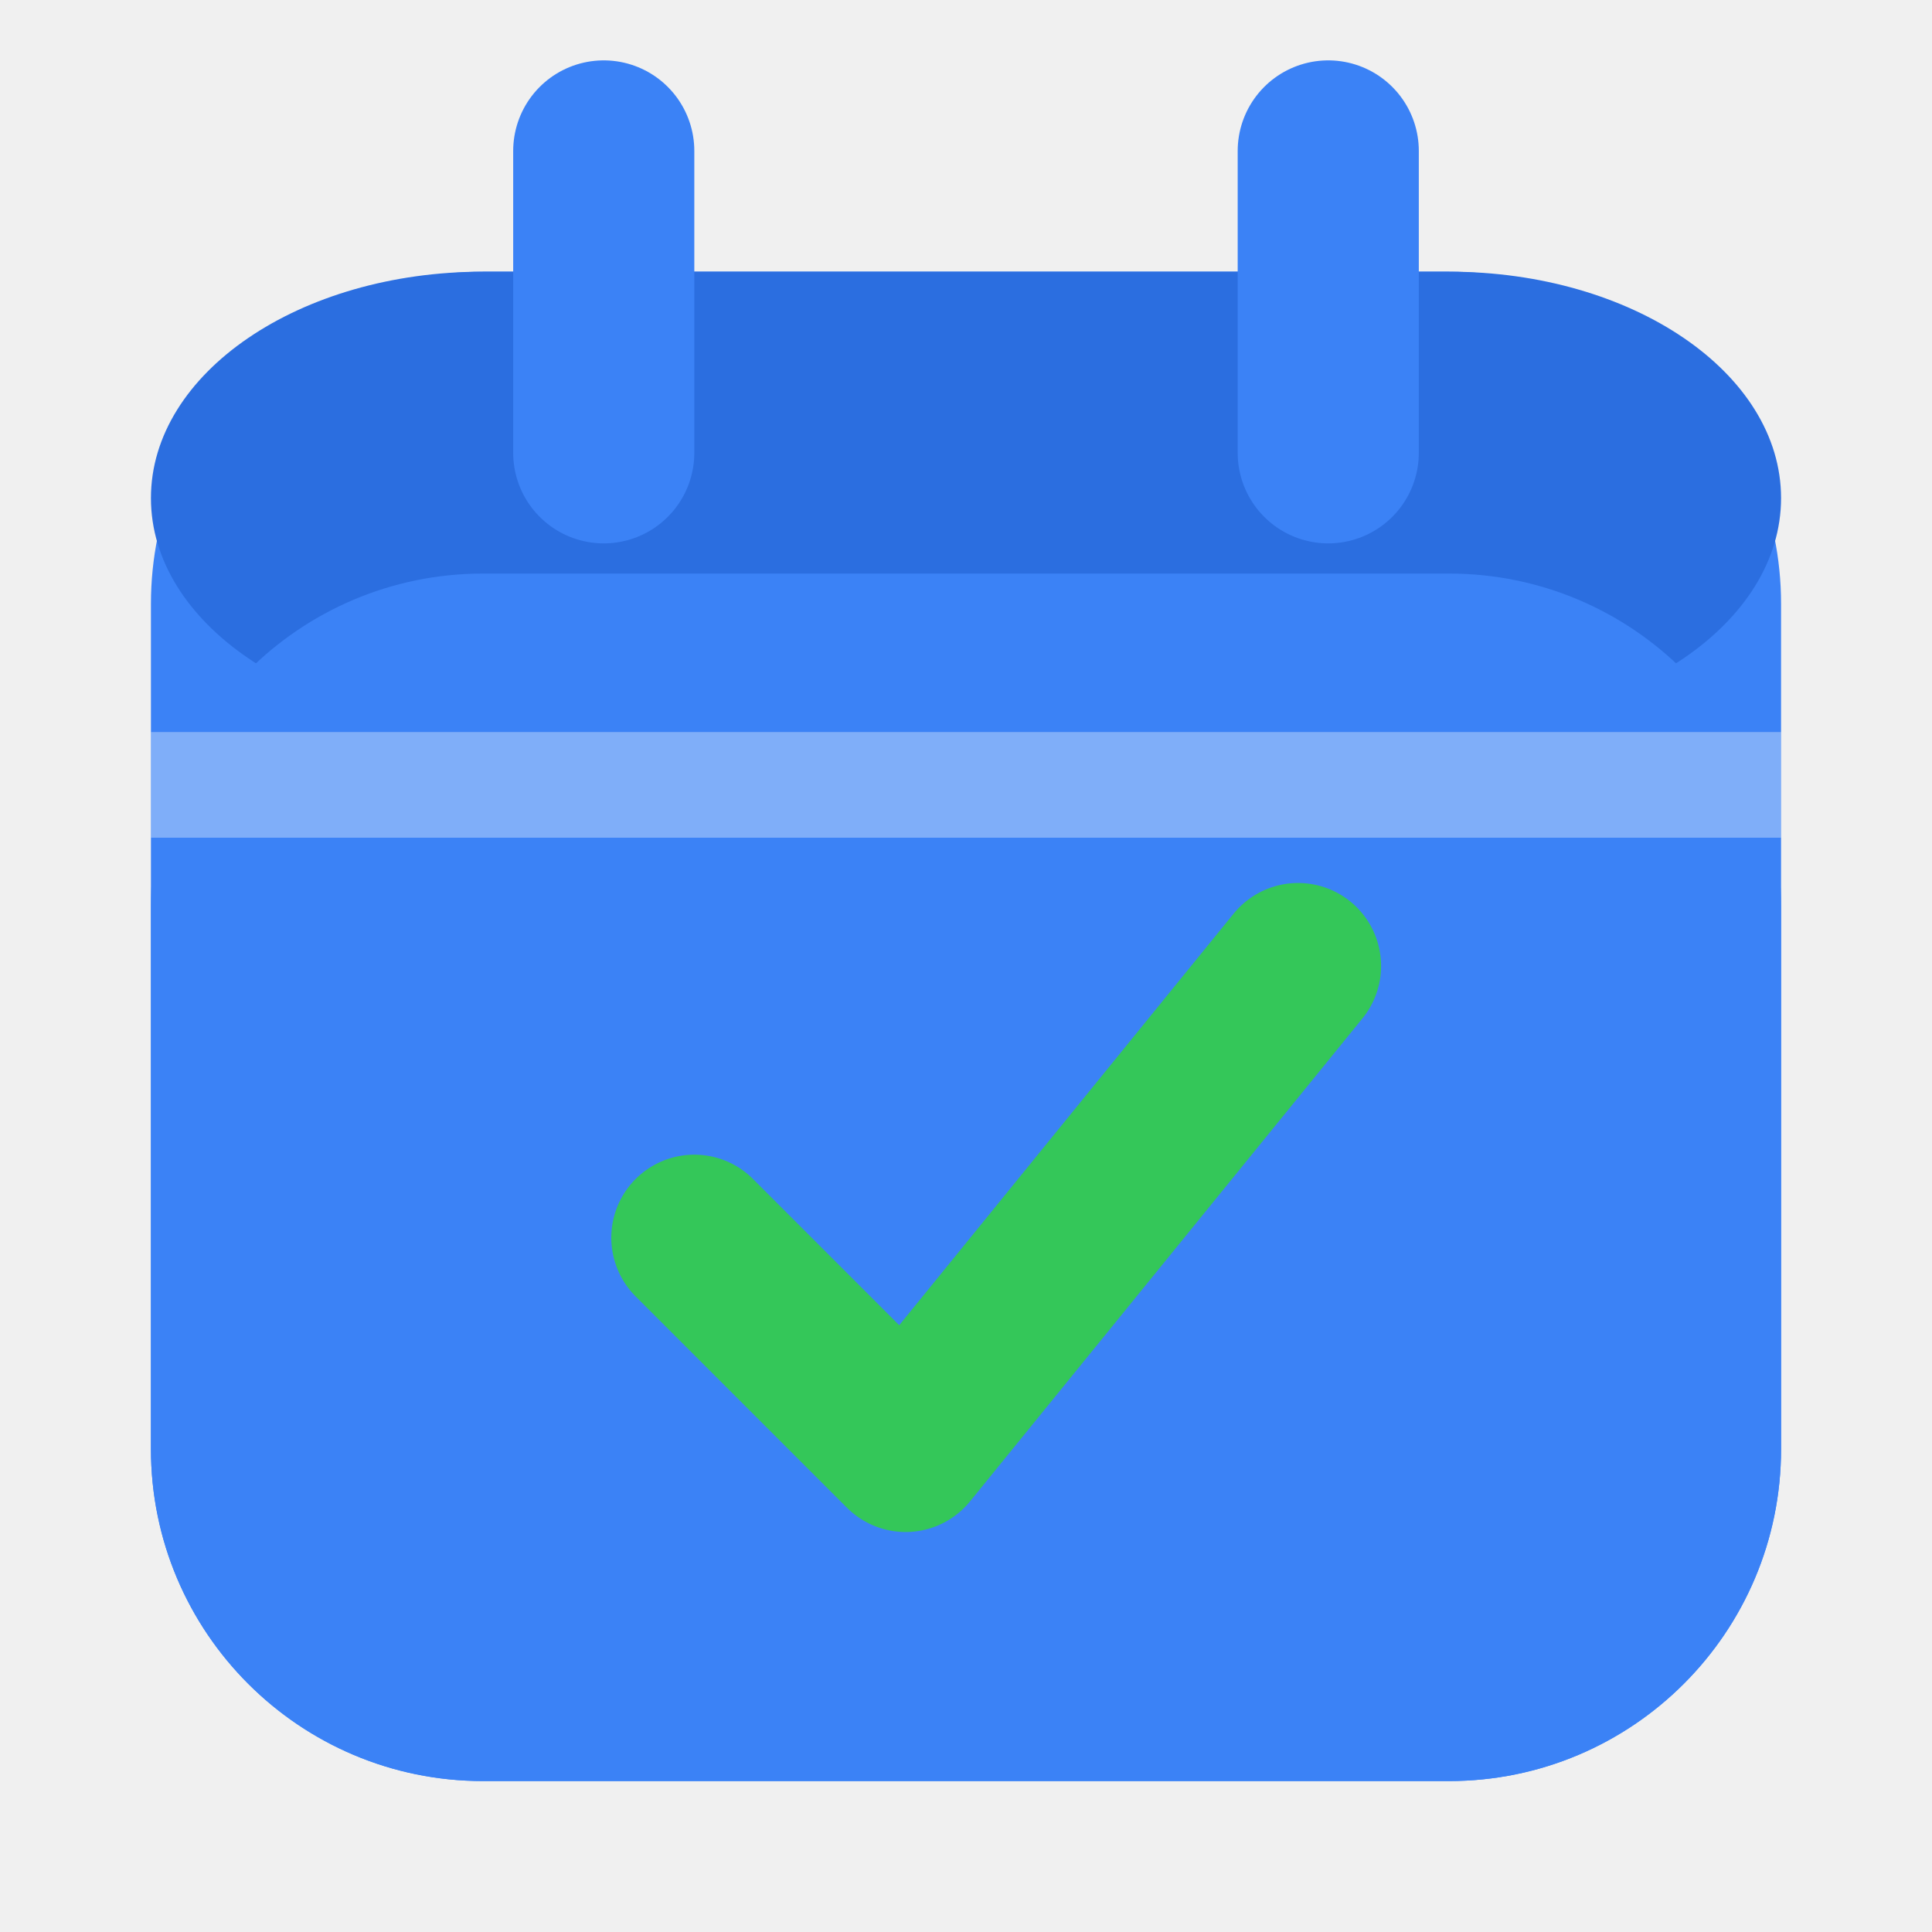
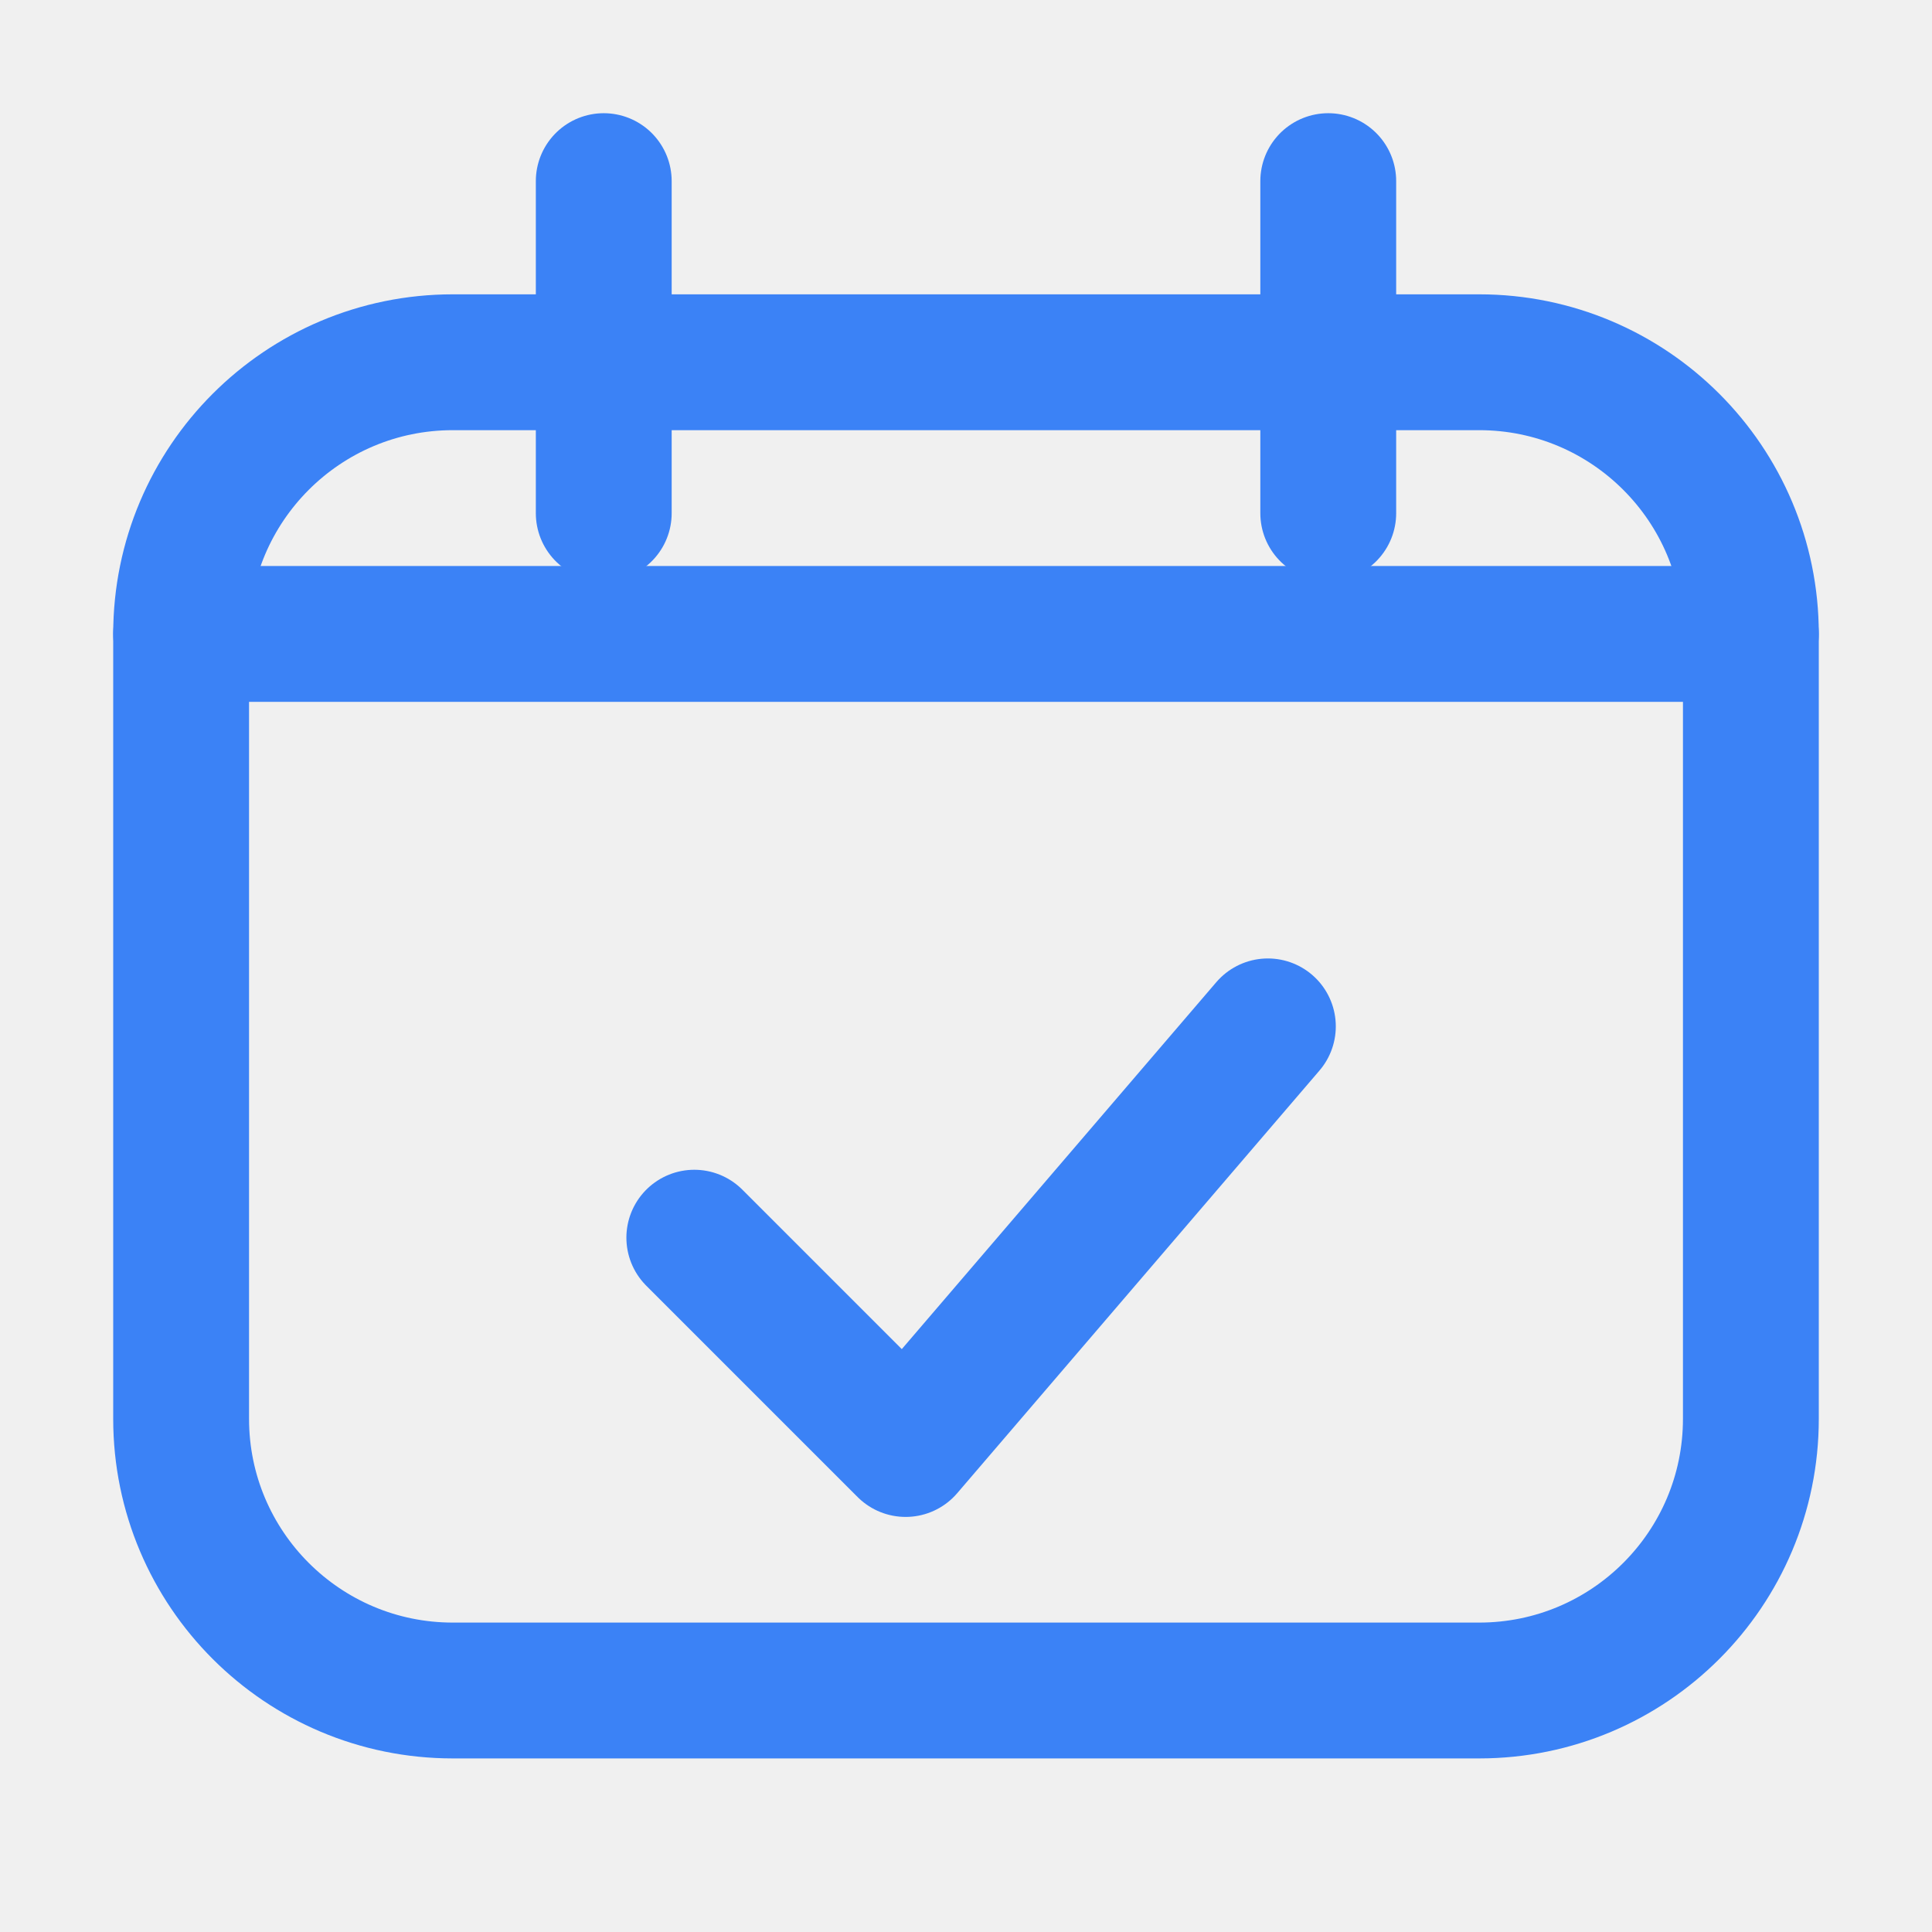
- <svg xmlns="http://www.w3.org/2000/svg" viewBox="0 0 64 64">
-   <rect x="5" y="9" width="54" height="50" rx="11" fill="#3b82f6" />
-   <rect x="5" y="9" width="54" height="15" rx="11" fill="#2b6ee0" />
-   <path d="M20 5v10M44 5v10" stroke="#3b82f6" stroke-width="6" stroke-linecap="round" />
-   <rect x="5" y="19" width="54" height="40" rx="11" fill="#3b82f6" />
-   <path d="M5 26h54" stroke="#ffffff" stroke-width="3.5" opacity="0.35" />
-   <path d="M23 41l7 7 13-16" stroke="#34c759" stroke-width="5.5" fill="none" stroke-linecap="round" stroke-linejoin="round" />
+ <svg xmlns="http://www.w3.org/2000/svg" viewBox="0 0 64 64" fill="none" stroke="#3b82f6" stroke-width="4.5" stroke-linecap="round" stroke-linejoin="round">
+   <rect x="6" y="12" width="52" height="44" rx="9" />
+   <path d="M20 6v11M44 6v11" />
+   <path d="M6 21h52" />
+   <path d="M23 41l7 7 12-14" />
</svg>
